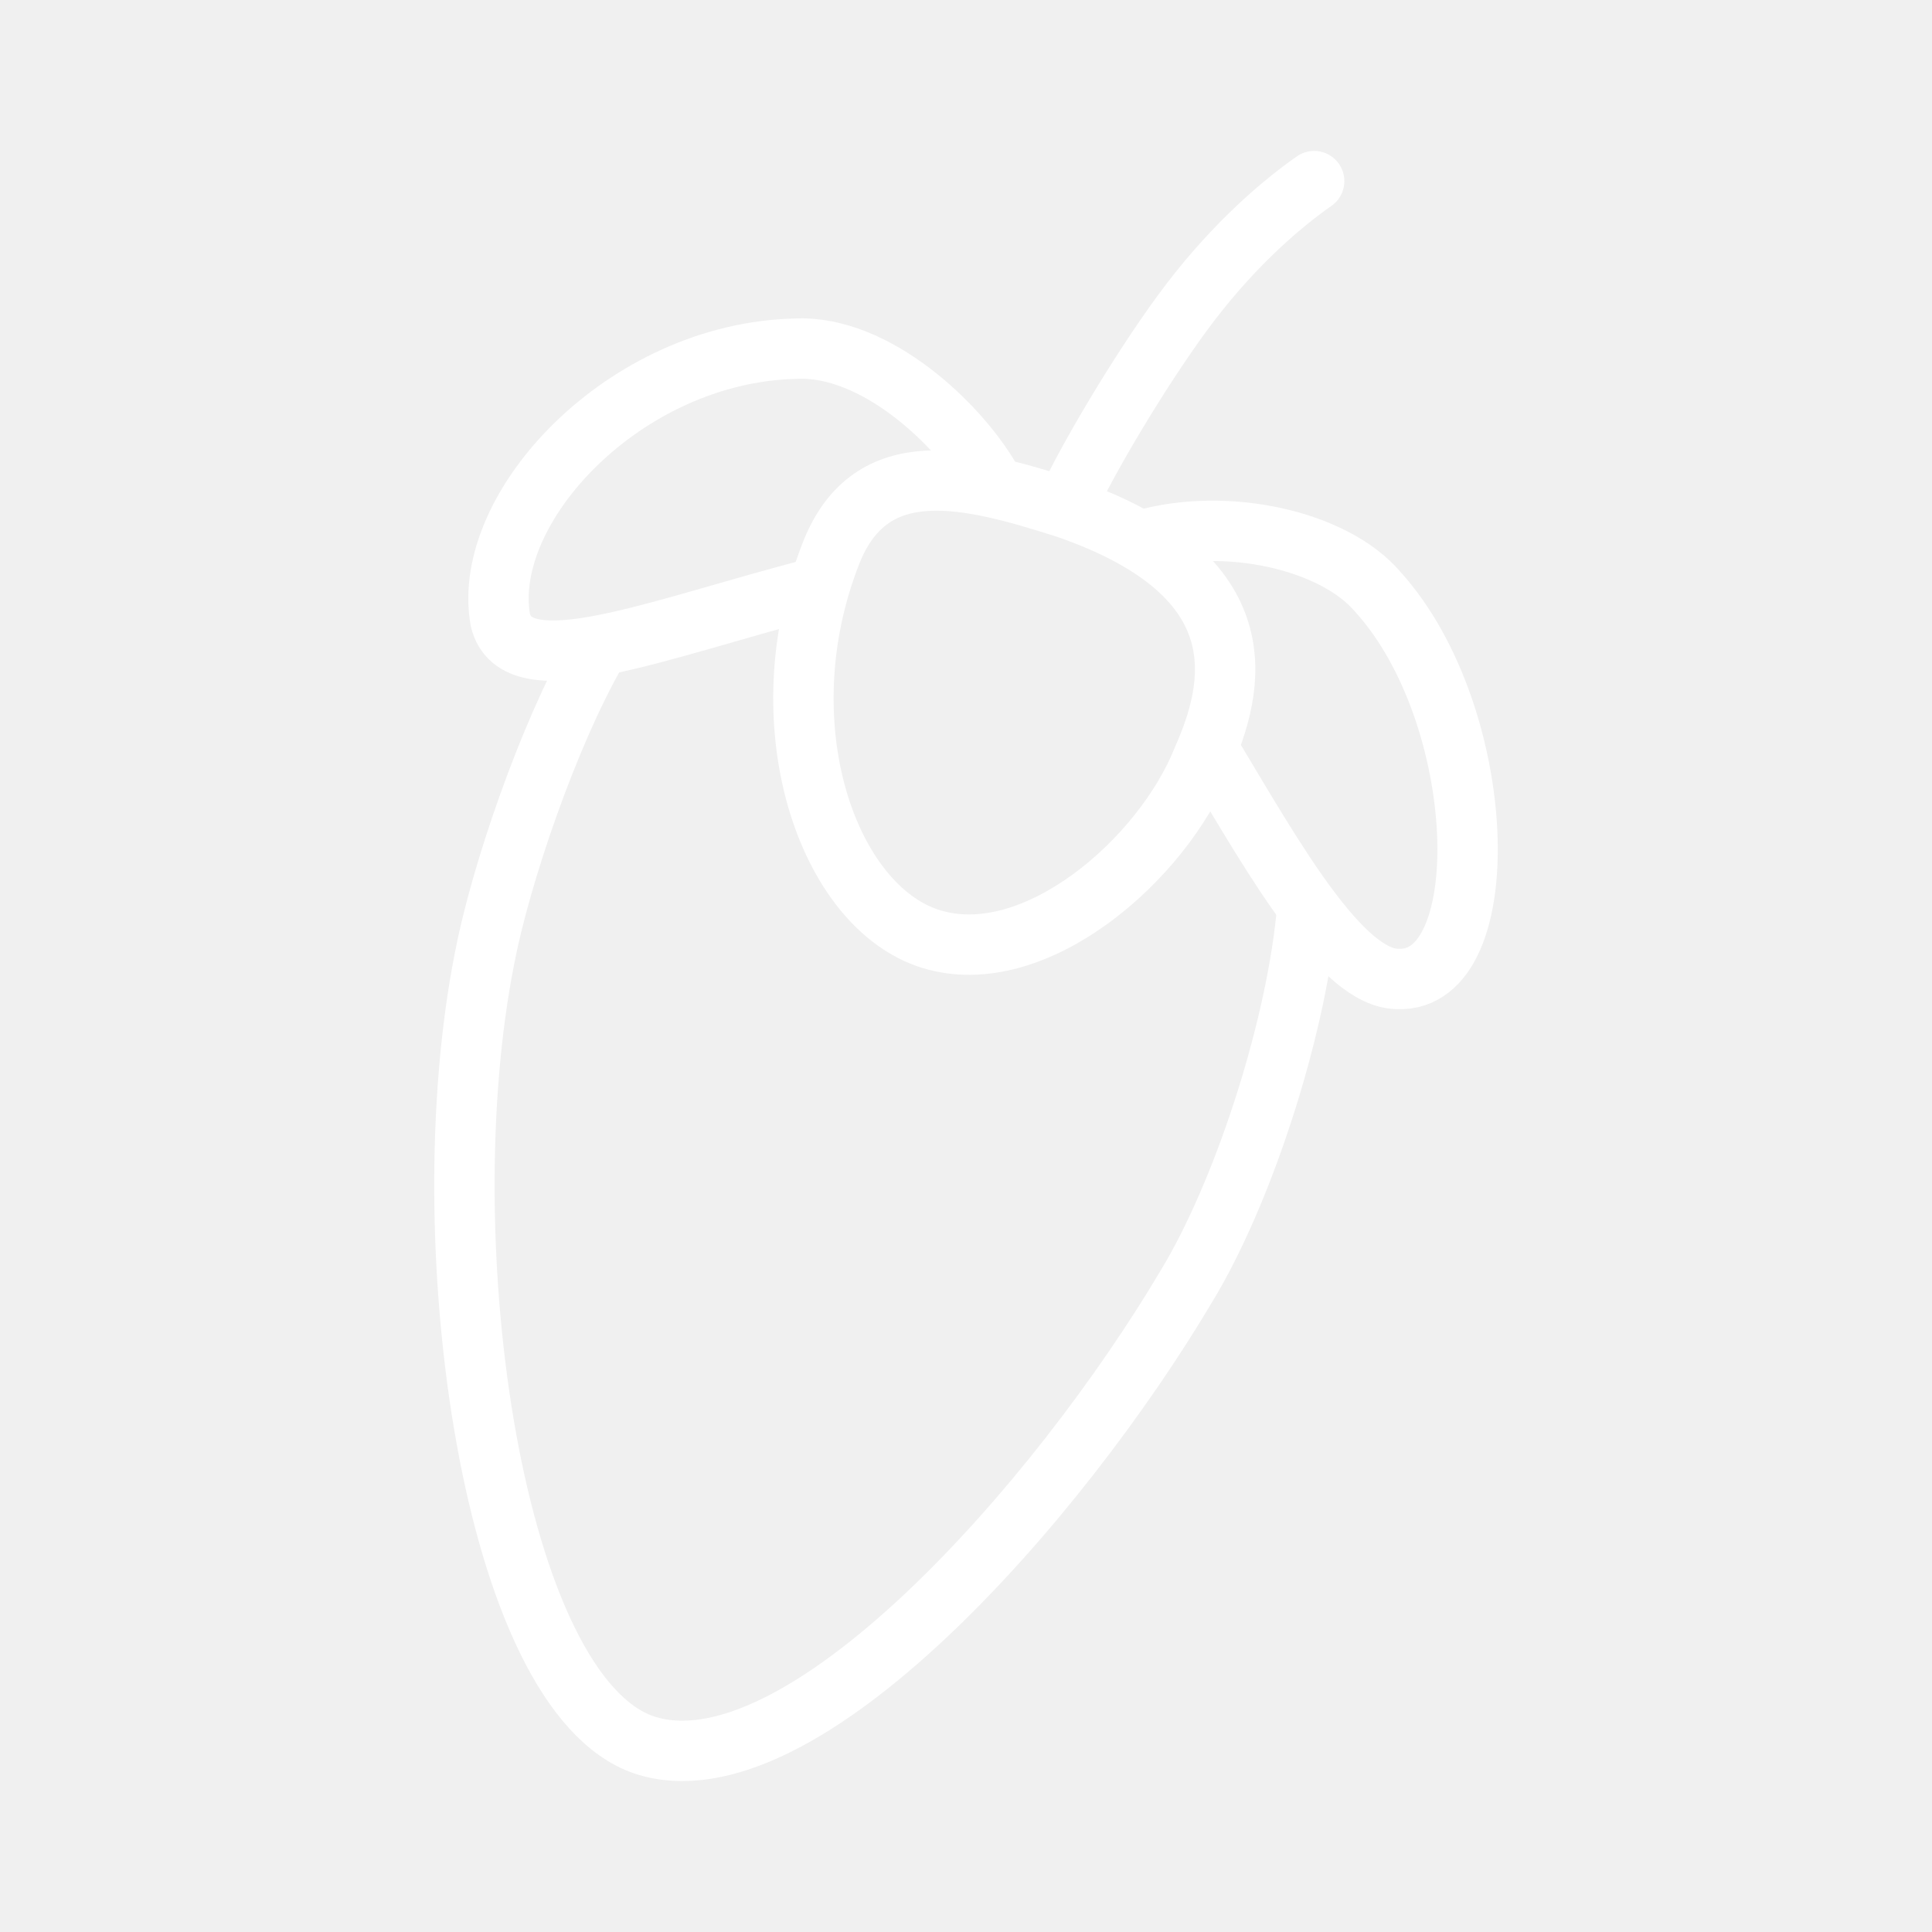
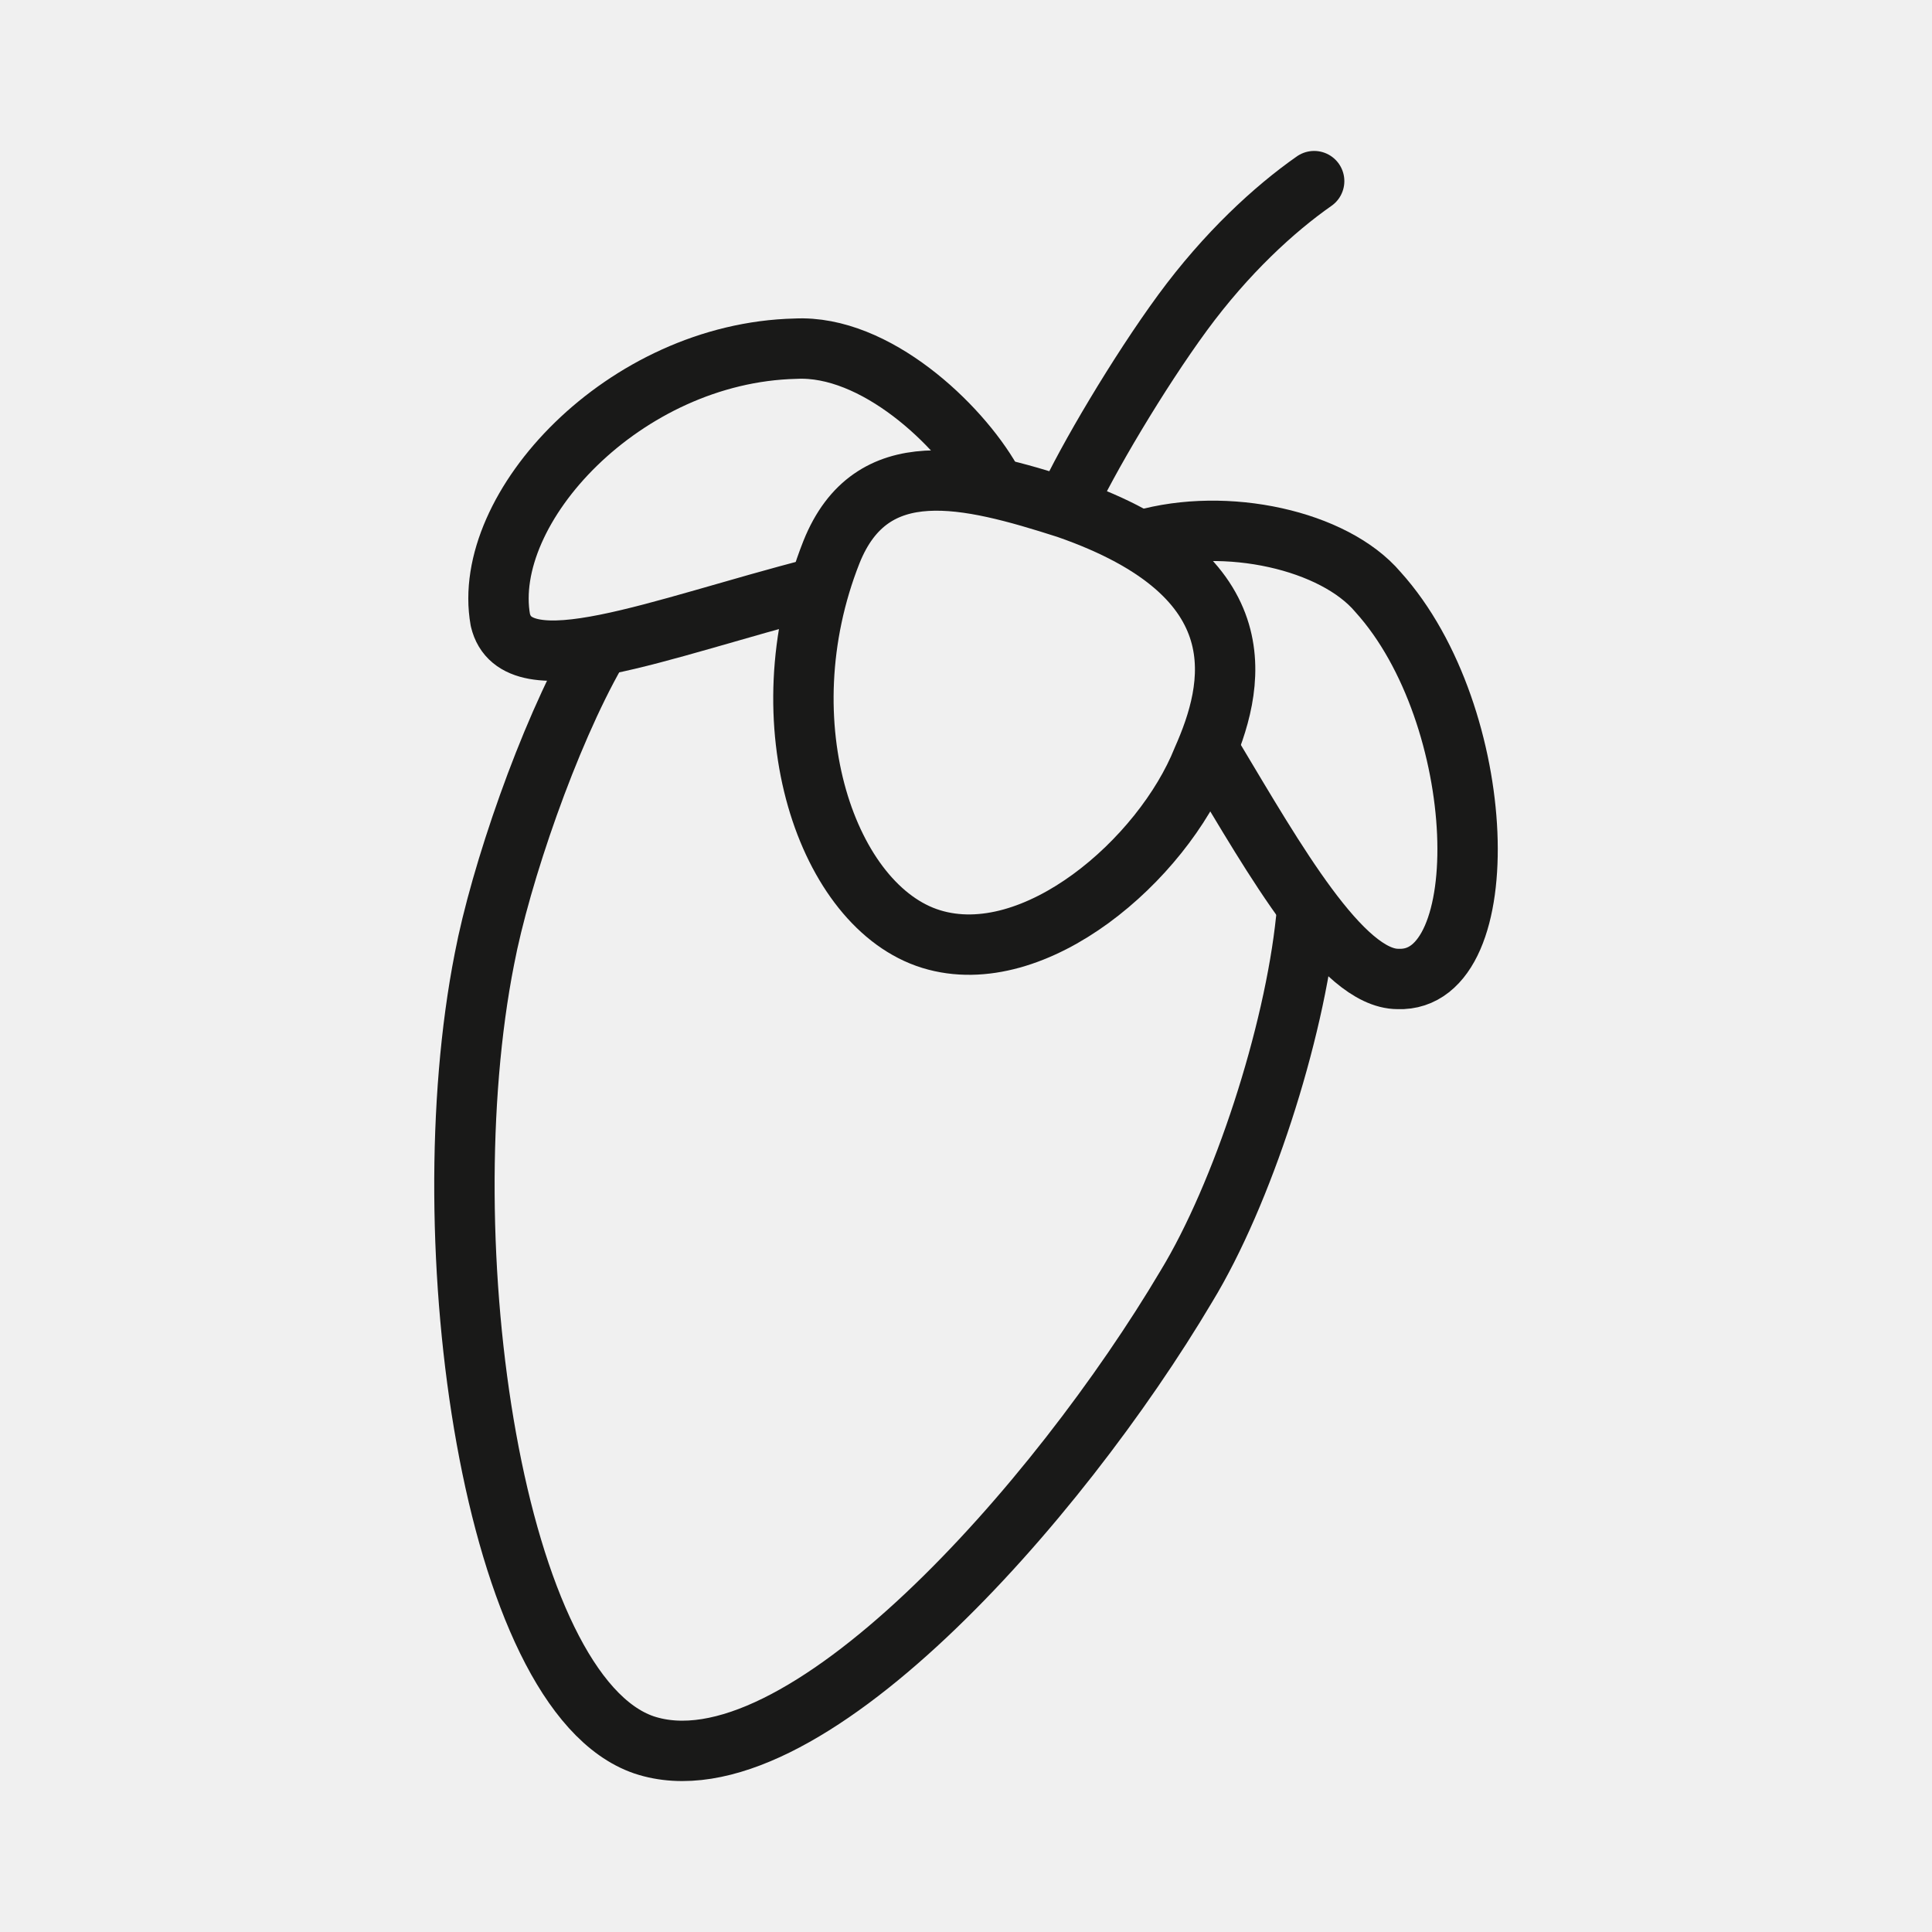
<svg xmlns="http://www.w3.org/2000/svg" width="48" height="48" viewBox="0 0 48 48">
-   <path fill="none" stroke="#ffffff" stroke-width="1.5" stroke-linecap="round" stroke-linejoin="round" d="M14.81 16.195c-1.19 2.081-2.379 5.55-2.775 7.631c-1.388 7.037.198 18.236 3.964 19.525c3.865 1.288 10.307-6.046 13.479-11.398c1.387-2.28 2.676-6.244 2.973-9.118" />
-   <path fill="none" stroke="#ffffff" stroke-width="1.5" stroke-linecap="round" stroke-linejoin="round" d="M24.622 11.933c-.793-1.387-2.874-3.37-4.857-3.27h0c-4.261.099-7.83 3.964-7.334 6.739c.397 1.685 3.965.198 7.83-.793m9.911 4.261c1.486 2.479 3.171 5.452 4.559 5.452c2.478.099 2.28-6.541-.496-9.614c-1.09-1.288-3.766-1.883-5.847-1.288" />
-   <path fill="none" stroke="#ffffff" stroke-width="1.5" stroke-linecap="round" stroke-linejoin="round" d="M26.505 12.627c4.856 1.685 4.162 4.46 3.37 6.244c-.992 2.478-4.163 5.253-6.74 4.46h0c-2.577-.793-4.163-5.352-2.478-9.614c.991-2.478 3.37-1.883 5.848-1.09M32.65 4.5c-.992.694-2.18 1.784-3.271 3.27c-1.09 1.487-2.379 3.668-2.874 4.758" />
+   <path fill="none" stroke="#191918" stroke-width="1.5" stroke-linecap="round" stroke-linejoin="round" d="M14.81 16.195c-1.19 2.081-2.379 5.55-2.775 7.631c-1.388 7.037.198 18.236 3.964 19.525c3.865 1.288 10.307-6.046 13.479-11.398c1.387-2.28 2.676-6.244 2.973-9.118" />
+   <path fill="none" stroke="#191918" stroke-width="1.5" stroke-linecap="round" stroke-linejoin="round" d="M24.622 11.933c-.793-1.387-2.874-3.37-4.857-3.27h0c-4.261.099-7.83 3.964-7.334 6.739c.397 1.685 3.965.198 7.83-.793m9.911 4.261c1.486 2.479 3.171 5.452 4.559 5.452c2.478.099 2.28-6.541-.496-9.614c-1.09-1.288-3.766-1.883-5.847-1.288" />
+   <path fill="none" stroke="#191918" stroke-width="1.5" stroke-linecap="round" stroke-linejoin="round" d="M26.505 12.627c4.856 1.685 4.162 4.46 3.37 6.244c-.992 2.478-4.163 5.253-6.74 4.46h0c-2.577-.793-4.163-5.352-2.478-9.614c.991-2.478 3.37-1.883 5.848-1.09M32.65 4.5c-.992.694-2.18 1.784-3.271 3.27c-1.09 1.487-2.379 3.668-2.874 4.758" />
</svg>
